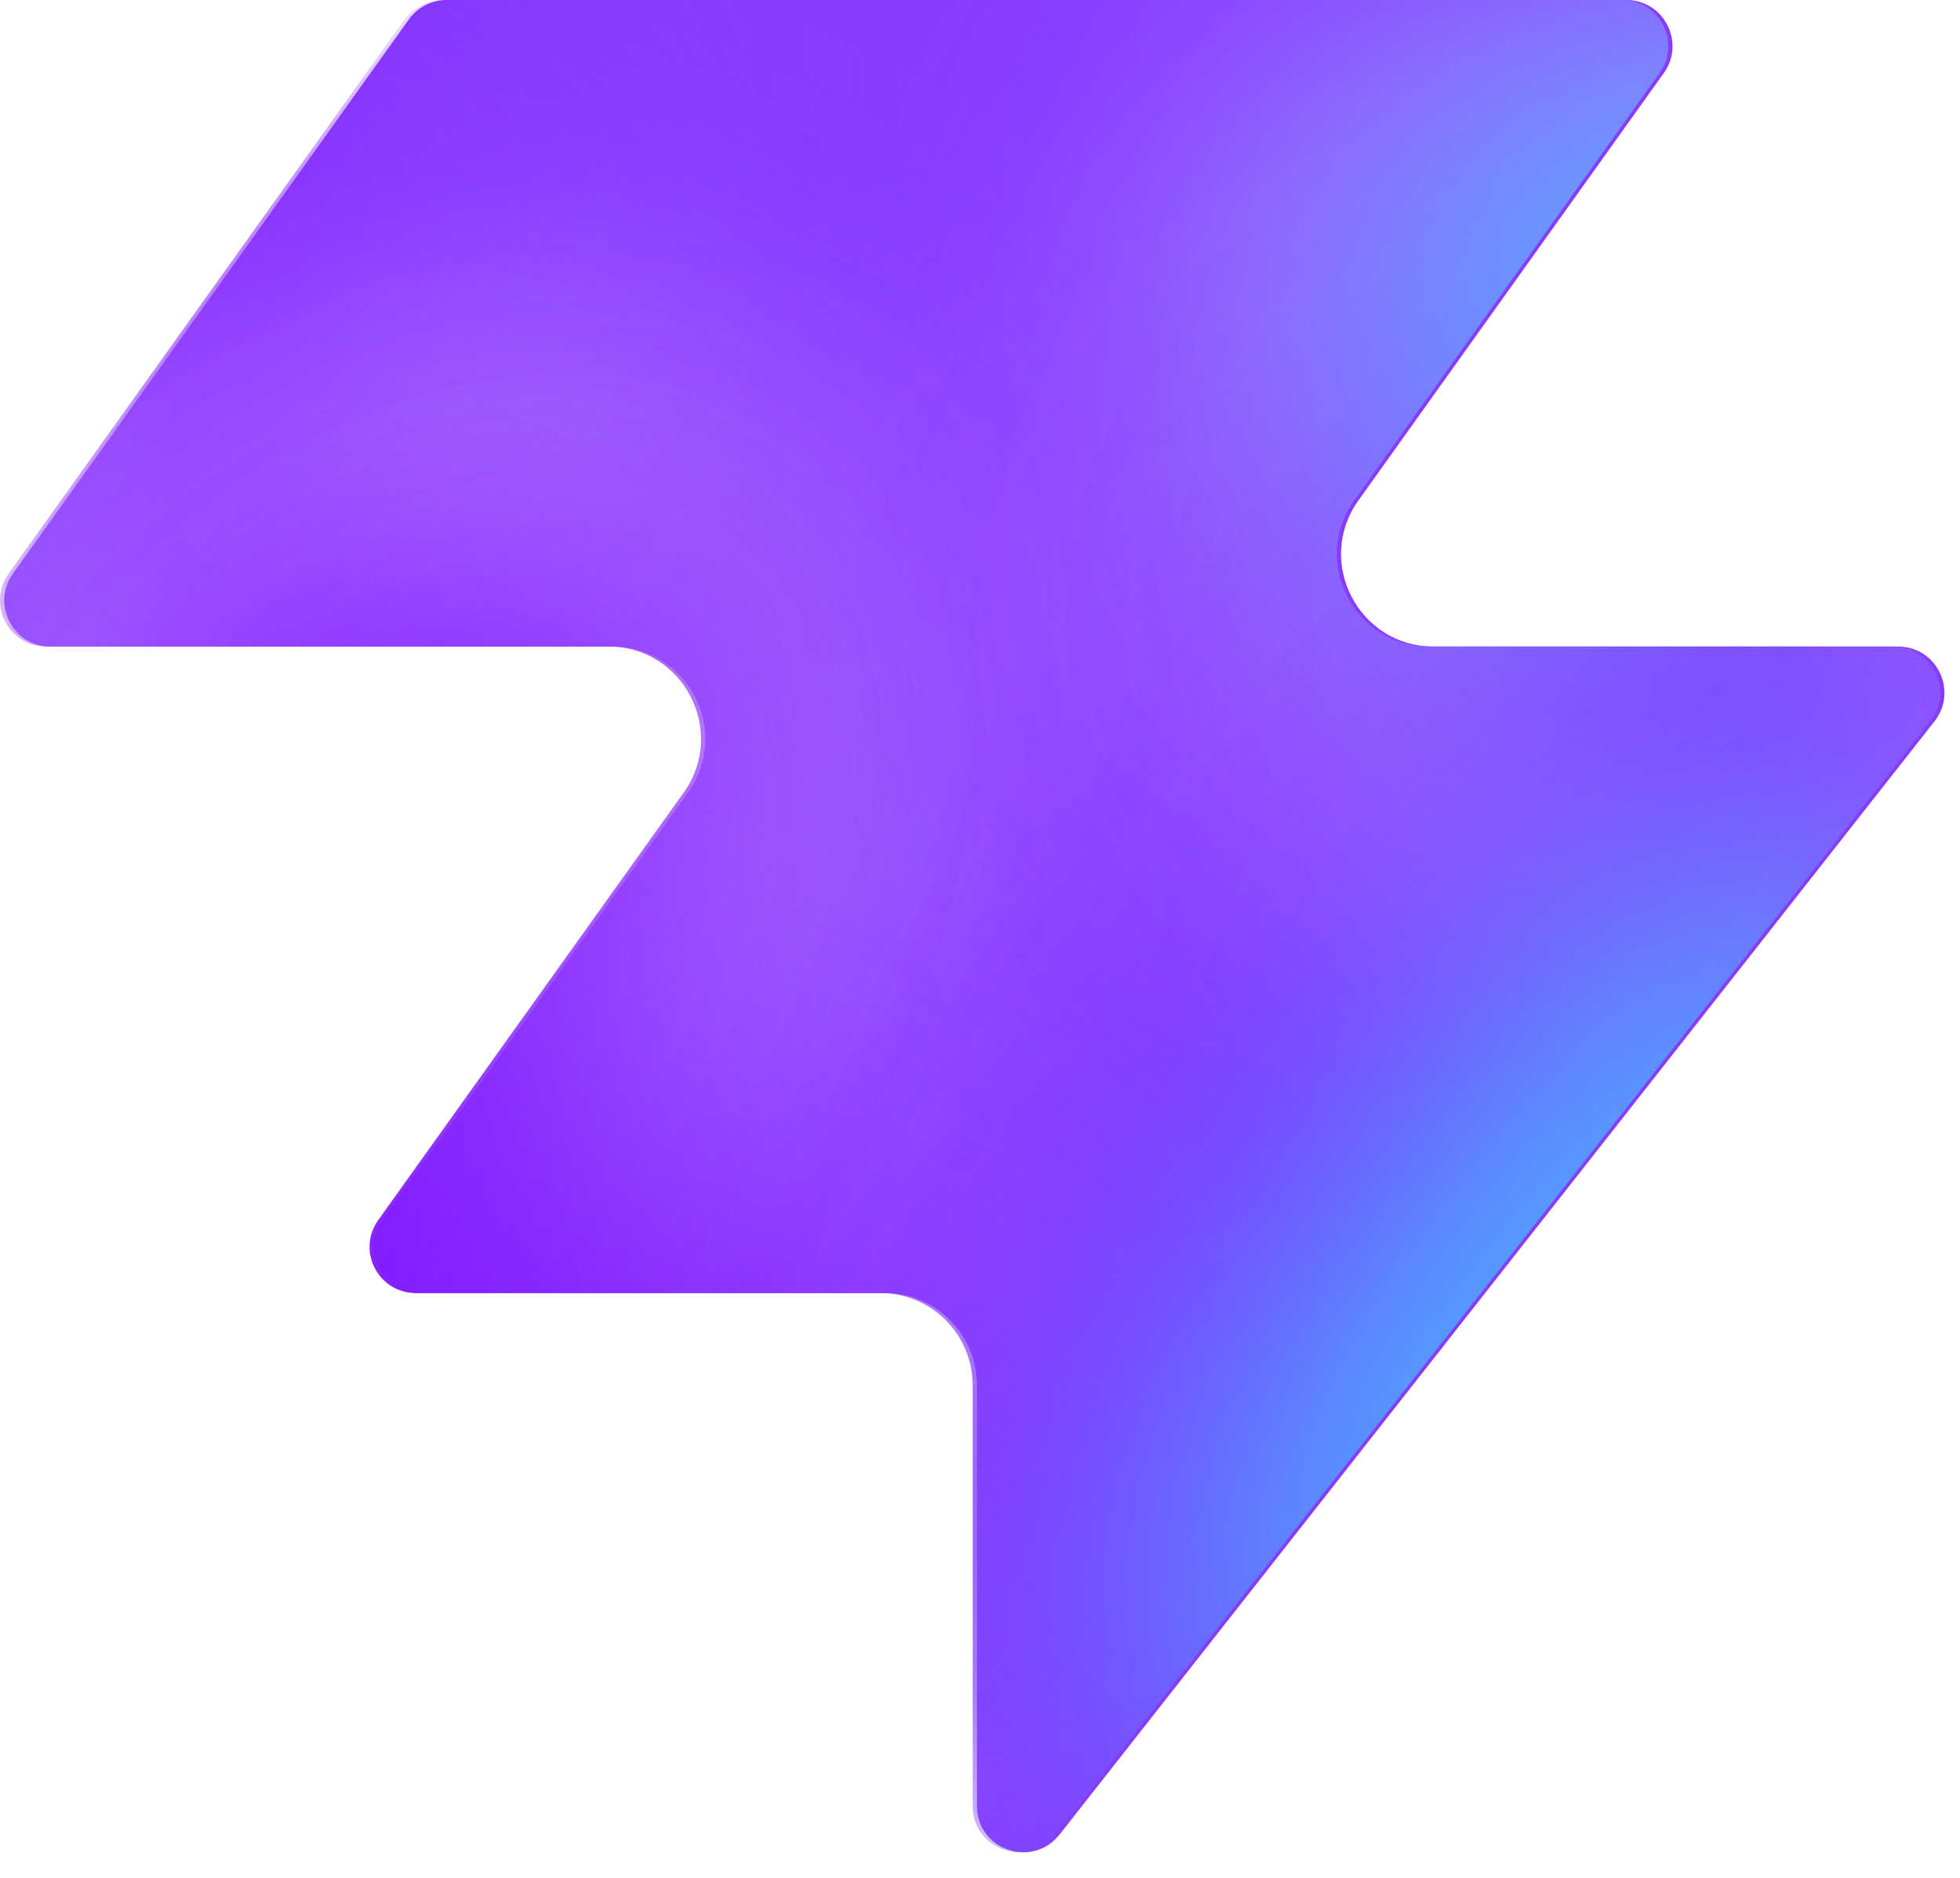
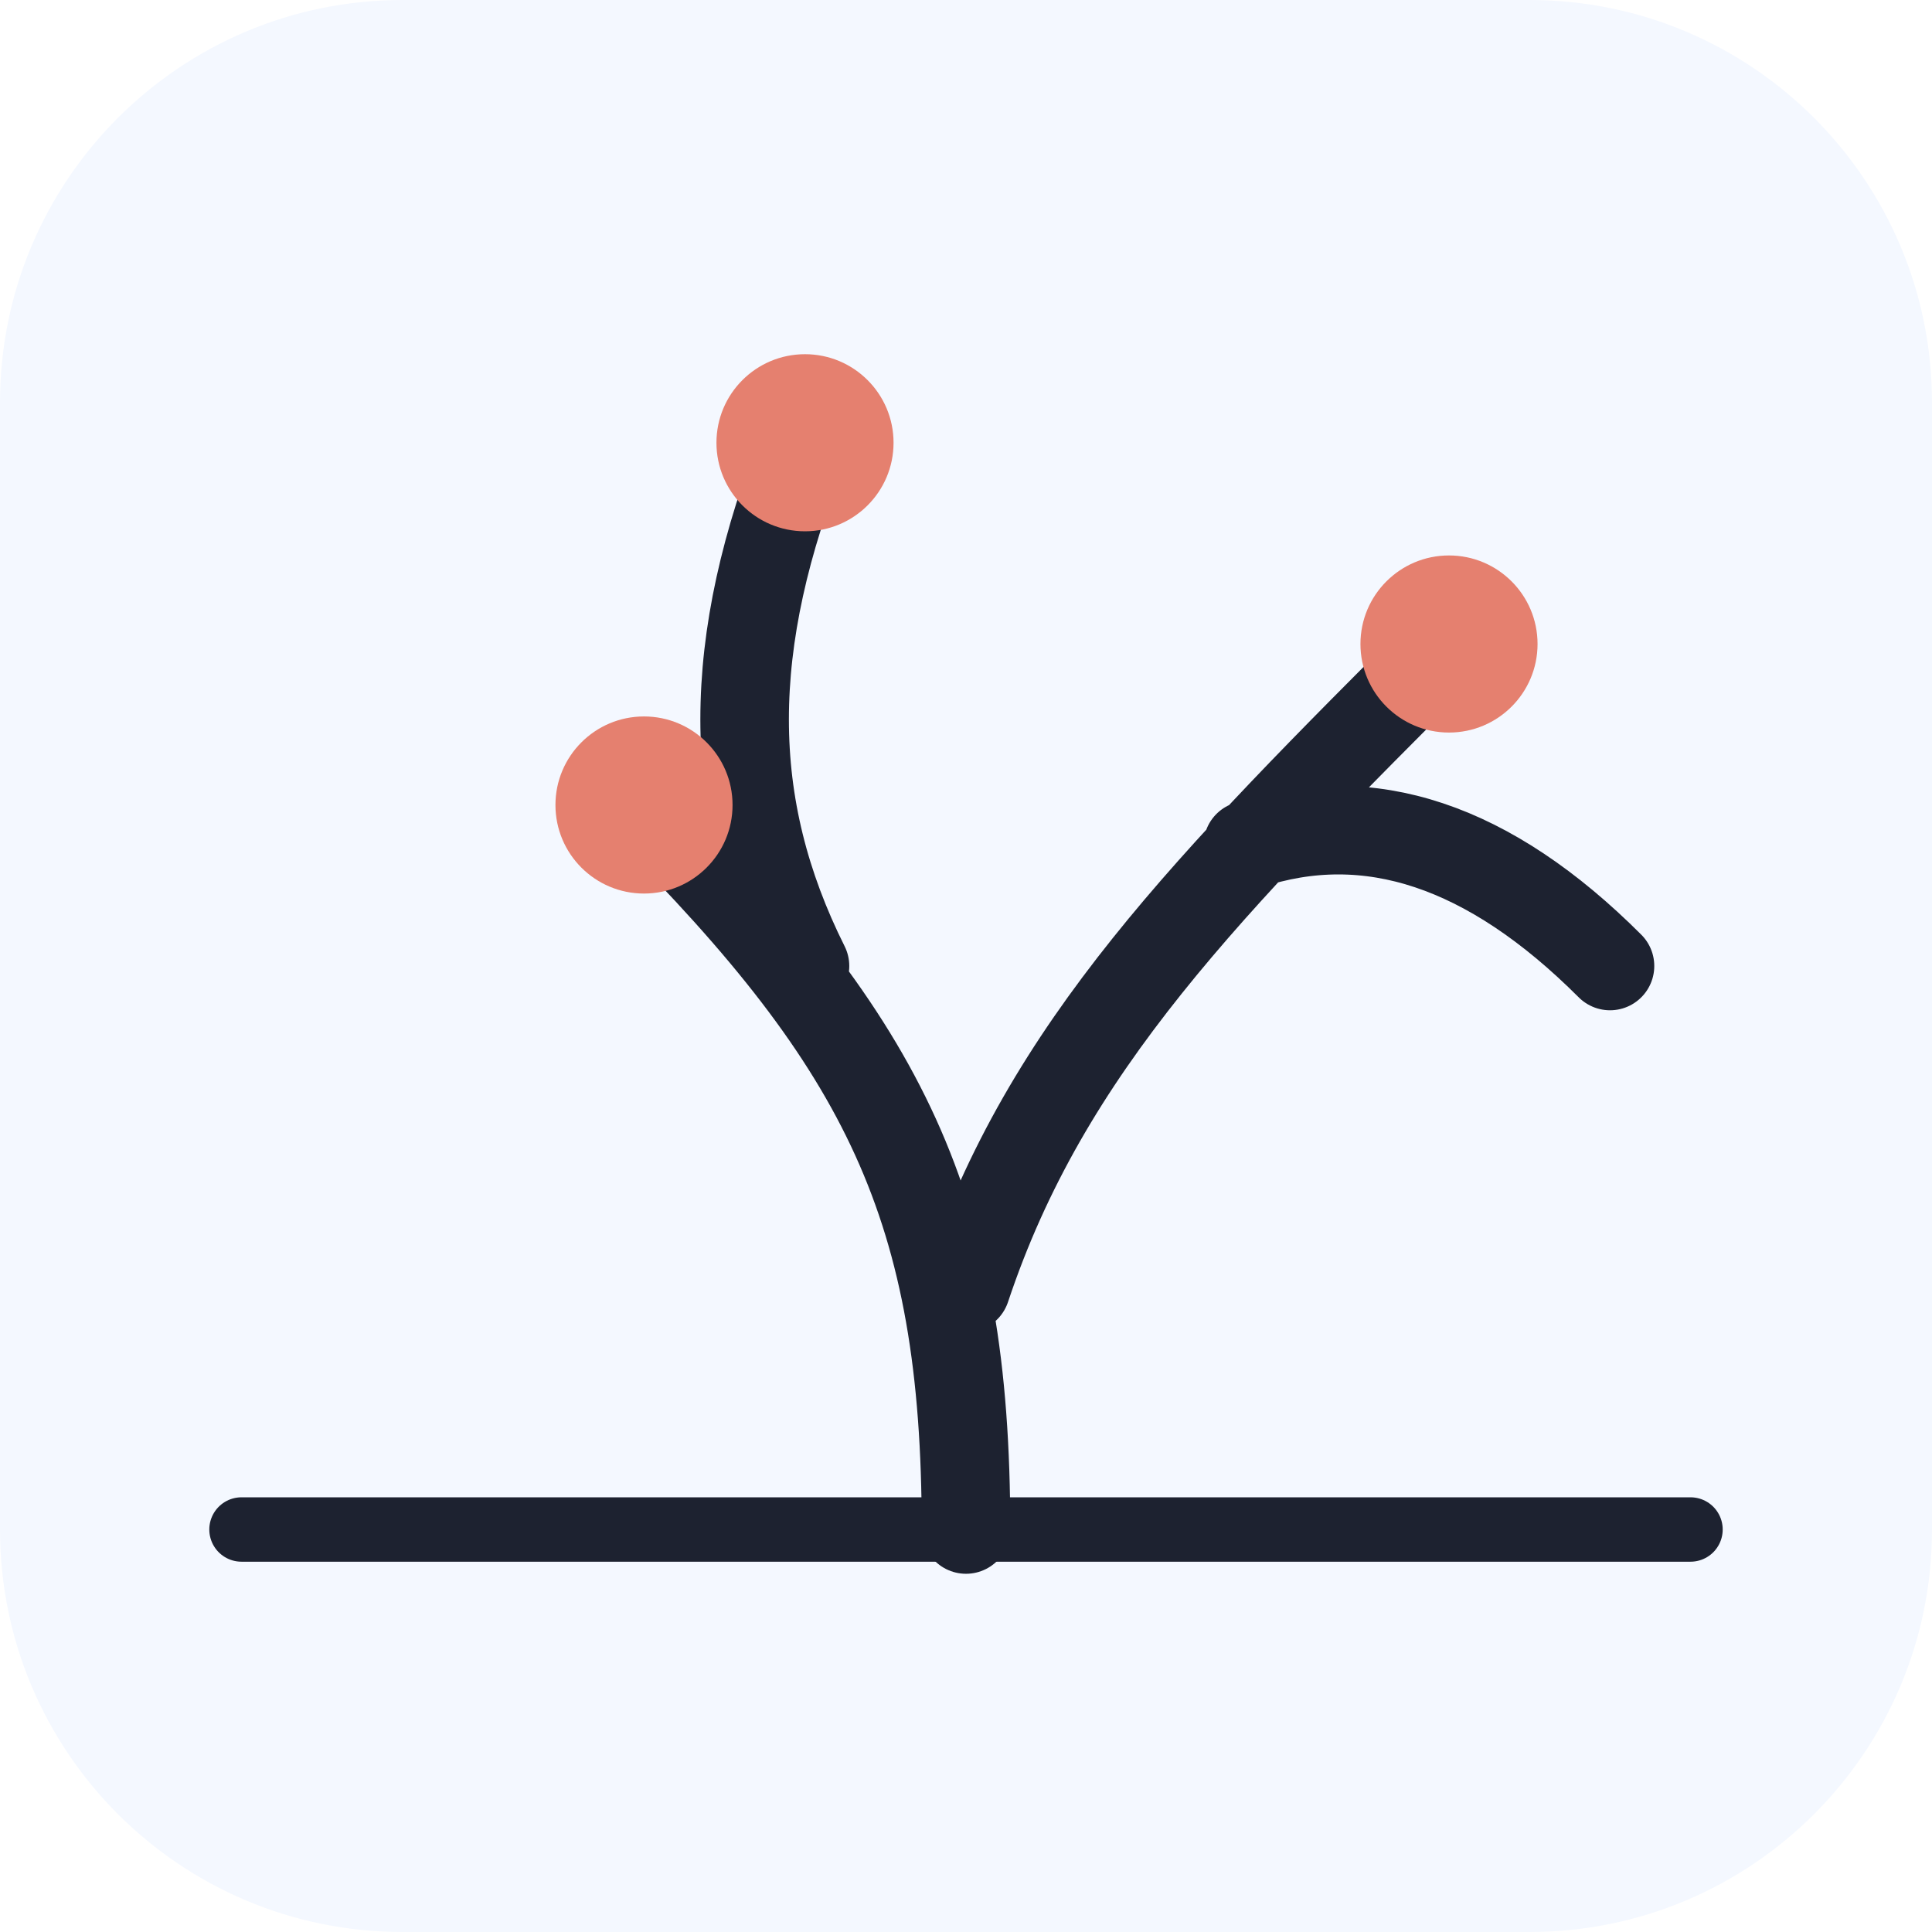
- <svg xmlns="http://www.w3.org/2000/svg" width="48" height="46" fill="none" viewBox="0 0 48 46">
-   <path fill="#863bff" d="M25.946 44.938c-.664.845-2.021.375-2.021-.698V33.937a2.26 2.26 0 0 0-2.262-2.262H10.287c-.92 0-1.456-1.04-.92-1.788l7.48-10.471c1.07-1.497 0-3.578-1.842-3.578H1.237c-.92 0-1.456-1.04-.92-1.788L10.013.474c.214-.297.556-.474.92-.474h28.894c.92 0 1.456 1.04.92 1.788l-7.48 10.471c-1.07 1.498 0 3.579 1.842 3.579h11.377c.943 0 1.473 1.088.89 1.83L25.947 44.94z" style="fill:#863bff;fill:color(display-p3 .525 .23 1);fill-opacity:1" />
-   <mask id="a" width="48" height="46" x="0" y="0" maskUnits="userSpaceOnUse" style="mask-type:alpha">
-     <path fill="#000" d="M25.842 44.938c-.664.844-2.021.375-2.021-.698V33.937a2.26 2.26 0 0 0-2.262-2.262H10.183c-.92 0-1.456-1.04-.92-1.788l7.48-10.471c1.07-1.498 0-3.579-1.842-3.579H1.133c-.92 0-1.456-1.04-.92-1.787L9.91.473c.214-.297.556-.474.92-.474h28.894c.92 0 1.456 1.04.92 1.788l-7.48 10.471c-1.07 1.498 0 3.578 1.842 3.578h11.377c.943 0 1.473 1.088.89 1.832L25.843 44.94z" style="fill:#000;fill-opacity:1" />
-   </mask>
-   <g mask="url(#a)">
-     <g filter="url(#b)">
-       <ellipse cx="5.508" cy="14.704" fill="#ede6ff" rx="5.508" ry="14.704" style="fill:#ede6ff;fill:color(display-p3 .927 .903 1);fill-opacity:1" transform="matrix(.00324 1 1 -.00324 -4.47 31.516)" />
-     </g>
-     <g filter="url(#c)">
-       <ellipse cx="10.399" cy="29.851" fill="#ede6ff" rx="10.399" ry="29.851" style="fill:#ede6ff;fill:color(display-p3 .927 .903 1);fill-opacity:1" transform="matrix(.00324 1 1 -.00324 -39.328 7.883)" />
-     </g>
-     <g filter="url(#d)">
-       <ellipse cx="5.508" cy="30.487" fill="#7e14ff" rx="5.508" ry="30.487" style="fill:#7e14ff;fill:color(display-p3 .492 .077 1);fill-opacity:1" transform="rotate(89.814 -25.913 -14.639)scale(1 -1)" />
-     </g>
-     <g filter="url(#e)">
-       <ellipse cx="5.508" cy="30.599" fill="#7e14ff" rx="5.508" ry="30.599" style="fill:#7e14ff;fill:color(display-p3 .492 .077 1);fill-opacity:1" transform="rotate(89.814 -32.644 -3.334)scale(1 -1)" />
-     </g>
-     <g filter="url(#f)">
-       <ellipse cx="5.508" cy="30.599" fill="#7e14ff" rx="5.508" ry="30.599" style="fill:#7e14ff;fill:color(display-p3 .492 .077 1);fill-opacity:1" transform="matrix(.00324 1 1 -.00324 -34.34 30.47)" />
-     </g>
-     <g filter="url(#g)">
-       <ellipse cx="14.072" cy="22.078" fill="#ede6ff" rx="14.072" ry="22.078" style="fill:#ede6ff;fill:color(display-p3 .927 .903 1);fill-opacity:1" transform="rotate(93.35 24.506 48.493)scale(-1 1)" />
-     </g>
-     <g filter="url(#h)">
-       <ellipse cx="3.47" cy="21.501" fill="#7e14ff" rx="3.47" ry="21.501" style="fill:#7e14ff;fill:color(display-p3 .492 .077 1);fill-opacity:1" transform="rotate(89.009 28.708 47.59)scale(-1 1)" />
-     </g>
-     <g filter="url(#i)">
-       <ellipse cx="3.47" cy="21.501" fill="#7e14ff" rx="3.47" ry="21.501" style="fill:#7e14ff;fill:color(display-p3 .492 .077 1);fill-opacity:1" transform="rotate(89.009 28.708 47.59)scale(-1 1)" />
-     </g>
-     <g filter="url(#j)">
-       <ellipse cx=".387" cy="8.972" fill="#7e14ff" rx="4.407" ry="29.108" style="fill:#7e14ff;fill:color(display-p3 .492 .077 1);fill-opacity:1" transform="rotate(39.51 .387 8.972)" />
-     </g>
-     <g filter="url(#k)">
-       <ellipse cx="47.523" cy="-6.092" fill="#7e14ff" rx="4.407" ry="29.108" style="fill:#7e14ff;fill:color(display-p3 .492 .077 1);fill-opacity:1" transform="rotate(37.892 47.523 -6.092)" />
-     </g>
-     <g filter="url(#l)">
-       <ellipse cx="41.412" cy="6.333" fill="#47bfff" rx="5.971" ry="9.665" style="fill:#47bfff;fill:color(display-p3 .28 .748 1);fill-opacity:1" transform="rotate(37.892 41.412 6.333)" />
-     </g>
-     <g filter="url(#m)">
-       <ellipse cx="-1.879" cy="38.332" fill="#7e14ff" rx="4.407" ry="29.108" style="fill:#7e14ff;fill:color(display-p3 .492 .077 1);fill-opacity:1" transform="rotate(37.892 -1.88 38.332)" />
-     </g>
-     <g filter="url(#n)">
-       <ellipse cx="-1.879" cy="38.332" fill="#7e14ff" rx="4.407" ry="29.108" style="fill:#7e14ff;fill:color(display-p3 .492 .077 1);fill-opacity:1" transform="rotate(37.892 -1.88 38.332)" />
-     </g>
-     <g filter="url(#o)">
-       <ellipse cx="35.651" cy="29.907" fill="#7e14ff" rx="4.407" ry="29.108" style="fill:#7e14ff;fill:color(display-p3 .492 .077 1);fill-opacity:1" transform="rotate(37.892 35.651 29.907)" />
-     </g>
-     <g filter="url(#p)">
-       <ellipse cx="38.418" cy="32.4" fill="#47bfff" rx="5.971" ry="15.297" style="fill:#47bfff;fill:color(display-p3 .28 .748 1);fill-opacity:1" transform="rotate(37.892 38.418 32.4)" />
-     </g>
-   </g>
-   <defs>
-     <filter id="b" width="60.045" height="41.654" x="-19.77" y="16.149" color-interpolation-filters="sRGB" filterUnits="userSpaceOnUse">
-       <feFlood flood-opacity="0" result="BackgroundImageFix" />
-       <feBlend in="SourceGraphic" in2="BackgroundImageFix" result="shape" />
-       <feGaussianBlur result="effect1_foregroundBlur_2002_17158" stdDeviation="7.659" />
-     </filter>
-     <filter id="c" width="90.34" height="51.437" x="-54.613" y="-7.533" color-interpolation-filters="sRGB" filterUnits="userSpaceOnUse">
-       <feFlood flood-opacity="0" result="BackgroundImageFix" />
-       <feBlend in="SourceGraphic" in2="BackgroundImageFix" result="shape" />
-       <feGaussianBlur result="effect1_foregroundBlur_2002_17158" stdDeviation="7.659" />
-     </filter>
-     <filter id="d" width="79.355" height="29.4" x="-49.64" y="2.03" color-interpolation-filters="sRGB" filterUnits="userSpaceOnUse">
-       <feFlood flood-opacity="0" result="BackgroundImageFix" />
-       <feBlend in="SourceGraphic" in2="BackgroundImageFix" result="shape" />
-       <feGaussianBlur result="effect1_foregroundBlur_2002_17158" stdDeviation="4.596" />
-     </filter>
-     <filter id="e" width="79.579" height="29.4" x="-45.045" y="20.029" color-interpolation-filters="sRGB" filterUnits="userSpaceOnUse">
-       <feFlood flood-opacity="0" result="BackgroundImageFix" />
-       <feBlend in="SourceGraphic" in2="BackgroundImageFix" result="shape" />
-       <feGaussianBlur result="effect1_foregroundBlur_2002_17158" stdDeviation="4.596" />
-     </filter>
-     <filter id="f" width="79.579" height="29.4" x="-43.513" y="21.178" color-interpolation-filters="sRGB" filterUnits="userSpaceOnUse">
-       <feFlood flood-opacity="0" result="BackgroundImageFix" />
-       <feBlend in="SourceGraphic" in2="BackgroundImageFix" result="shape" />
-       <feGaussianBlur result="effect1_foregroundBlur_2002_17158" stdDeviation="4.596" />
-     </filter>
-     <filter id="g" width="74.749" height="58.852" x="15.756" y="-17.901" color-interpolation-filters="sRGB" filterUnits="userSpaceOnUse">
-       <feFlood flood-opacity="0" result="BackgroundImageFix" />
-       <feBlend in="SourceGraphic" in2="BackgroundImageFix" result="shape" />
-       <feGaussianBlur result="effect1_foregroundBlur_2002_17158" stdDeviation="7.659" />
-     </filter>
-     <filter id="h" width="61.377" height="25.362" x="23.548" y="2.284" color-interpolation-filters="sRGB" filterUnits="userSpaceOnUse">
-       <feFlood flood-opacity="0" result="BackgroundImageFix" />
-       <feBlend in="SourceGraphic" in2="BackgroundImageFix" result="shape" />
-       <feGaussianBlur result="effect1_foregroundBlur_2002_17158" stdDeviation="4.596" />
-     </filter>
-     <filter id="i" width="61.377" height="25.362" x="23.548" y="2.284" color-interpolation-filters="sRGB" filterUnits="userSpaceOnUse">
-       <feFlood flood-opacity="0" result="BackgroundImageFix" />
-       <feBlend in="SourceGraphic" in2="BackgroundImageFix" result="shape" />
-       <feGaussianBlur result="effect1_foregroundBlur_2002_17158" stdDeviation="4.596" />
-     </filter>
-     <filter id="j" width="56.045" height="63.649" x="-27.636" y="-22.853" color-interpolation-filters="sRGB" filterUnits="userSpaceOnUse">
-       <feFlood flood-opacity="0" result="BackgroundImageFix" />
-       <feBlend in="SourceGraphic" in2="BackgroundImageFix" result="shape" />
-       <feGaussianBlur result="effect1_foregroundBlur_2002_17158" stdDeviation="4.596" />
-     </filter>
-     <filter id="k" width="54.814" height="64.646" x="20.116" y="-38.415" color-interpolation-filters="sRGB" filterUnits="userSpaceOnUse">
-       <feFlood flood-opacity="0" result="BackgroundImageFix" />
-       <feBlend in="SourceGraphic" in2="BackgroundImageFix" result="shape" />
-       <feGaussianBlur result="effect1_foregroundBlur_2002_17158" stdDeviation="4.596" />
-     </filter>
-     <filter id="l" width="33.541" height="35.313" x="24.641" y="-11.323" color-interpolation-filters="sRGB" filterUnits="userSpaceOnUse">
-       <feFlood flood-opacity="0" result="BackgroundImageFix" />
-       <feBlend in="SourceGraphic" in2="BackgroundImageFix" result="shape" />
-       <feGaussianBlur result="effect1_foregroundBlur_2002_17158" stdDeviation="4.596" />
-     </filter>
-     <filter id="m" width="54.814" height="64.646" x="-29.286" y="6.009" color-interpolation-filters="sRGB" filterUnits="userSpaceOnUse">
-       <feFlood flood-opacity="0" result="BackgroundImageFix" />
-       <feBlend in="SourceGraphic" in2="BackgroundImageFix" result="shape" />
-       <feGaussianBlur result="effect1_foregroundBlur_2002_17158" stdDeviation="4.596" />
-     </filter>
-     <filter id="n" width="54.814" height="64.646" x="-29.286" y="6.009" color-interpolation-filters="sRGB" filterUnits="userSpaceOnUse">
-       <feFlood flood-opacity="0" result="BackgroundImageFix" />
-       <feBlend in="SourceGraphic" in2="BackgroundImageFix" result="shape" />
-       <feGaussianBlur result="effect1_foregroundBlur_2002_17158" stdDeviation="4.596" />
-     </filter>
-     <filter id="o" width="54.814" height="64.646" x="8.244" y="-2.416" color-interpolation-filters="sRGB" filterUnits="userSpaceOnUse">
-       <feFlood flood-opacity="0" result="BackgroundImageFix" />
-       <feBlend in="SourceGraphic" in2="BackgroundImageFix" result="shape" />
-       <feGaussianBlur result="effect1_foregroundBlur_2002_17158" stdDeviation="4.596" />
-     </filter>
-     <filter id="p" width="39.409" height="43.623" x="18.713" y="10.588" color-interpolation-filters="sRGB" filterUnits="userSpaceOnUse">
-       <feFlood flood-opacity="0" result="BackgroundImageFix" />
-       <feBlend in="SourceGraphic" in2="BackgroundImageFix" result="shape" />
-       <feGaussianBlur result="effect1_foregroundBlur_2002_17158" stdDeviation="4.596" />
-     </filter>
-   </defs>
+ <svg xmlns="http://www.w3.org/2000/svg" viewBox="0 0 48 48">
+   <rect width="48" height="48" rx="10" fill="#f4f8ff" />
+   <path d="M24 38 C 24 30, 22 26, 16 20 M24 32 C 26 26, 30 22, 36 16 M20 24 C 18 20, 18 16, 20 11 M31 21 C 34 20, 37 21, 40 24" fill="none" stroke="#1d2230" stroke-width="2.2" stroke-linecap="round" />
+   <line x1="6" y1="38" x2="42" y2="38" stroke="#1d2230" stroke-width="1.6" stroke-linecap="round" />
+   <circle cx="16" cy="20" r="2.2" fill="#e5806f" />
+   <circle cx="36" cy="16" r="2.2" fill="#e5806f" />
+   <circle cx="20" cy="11" r="2.2" fill="#e5806f" />
</svg>
